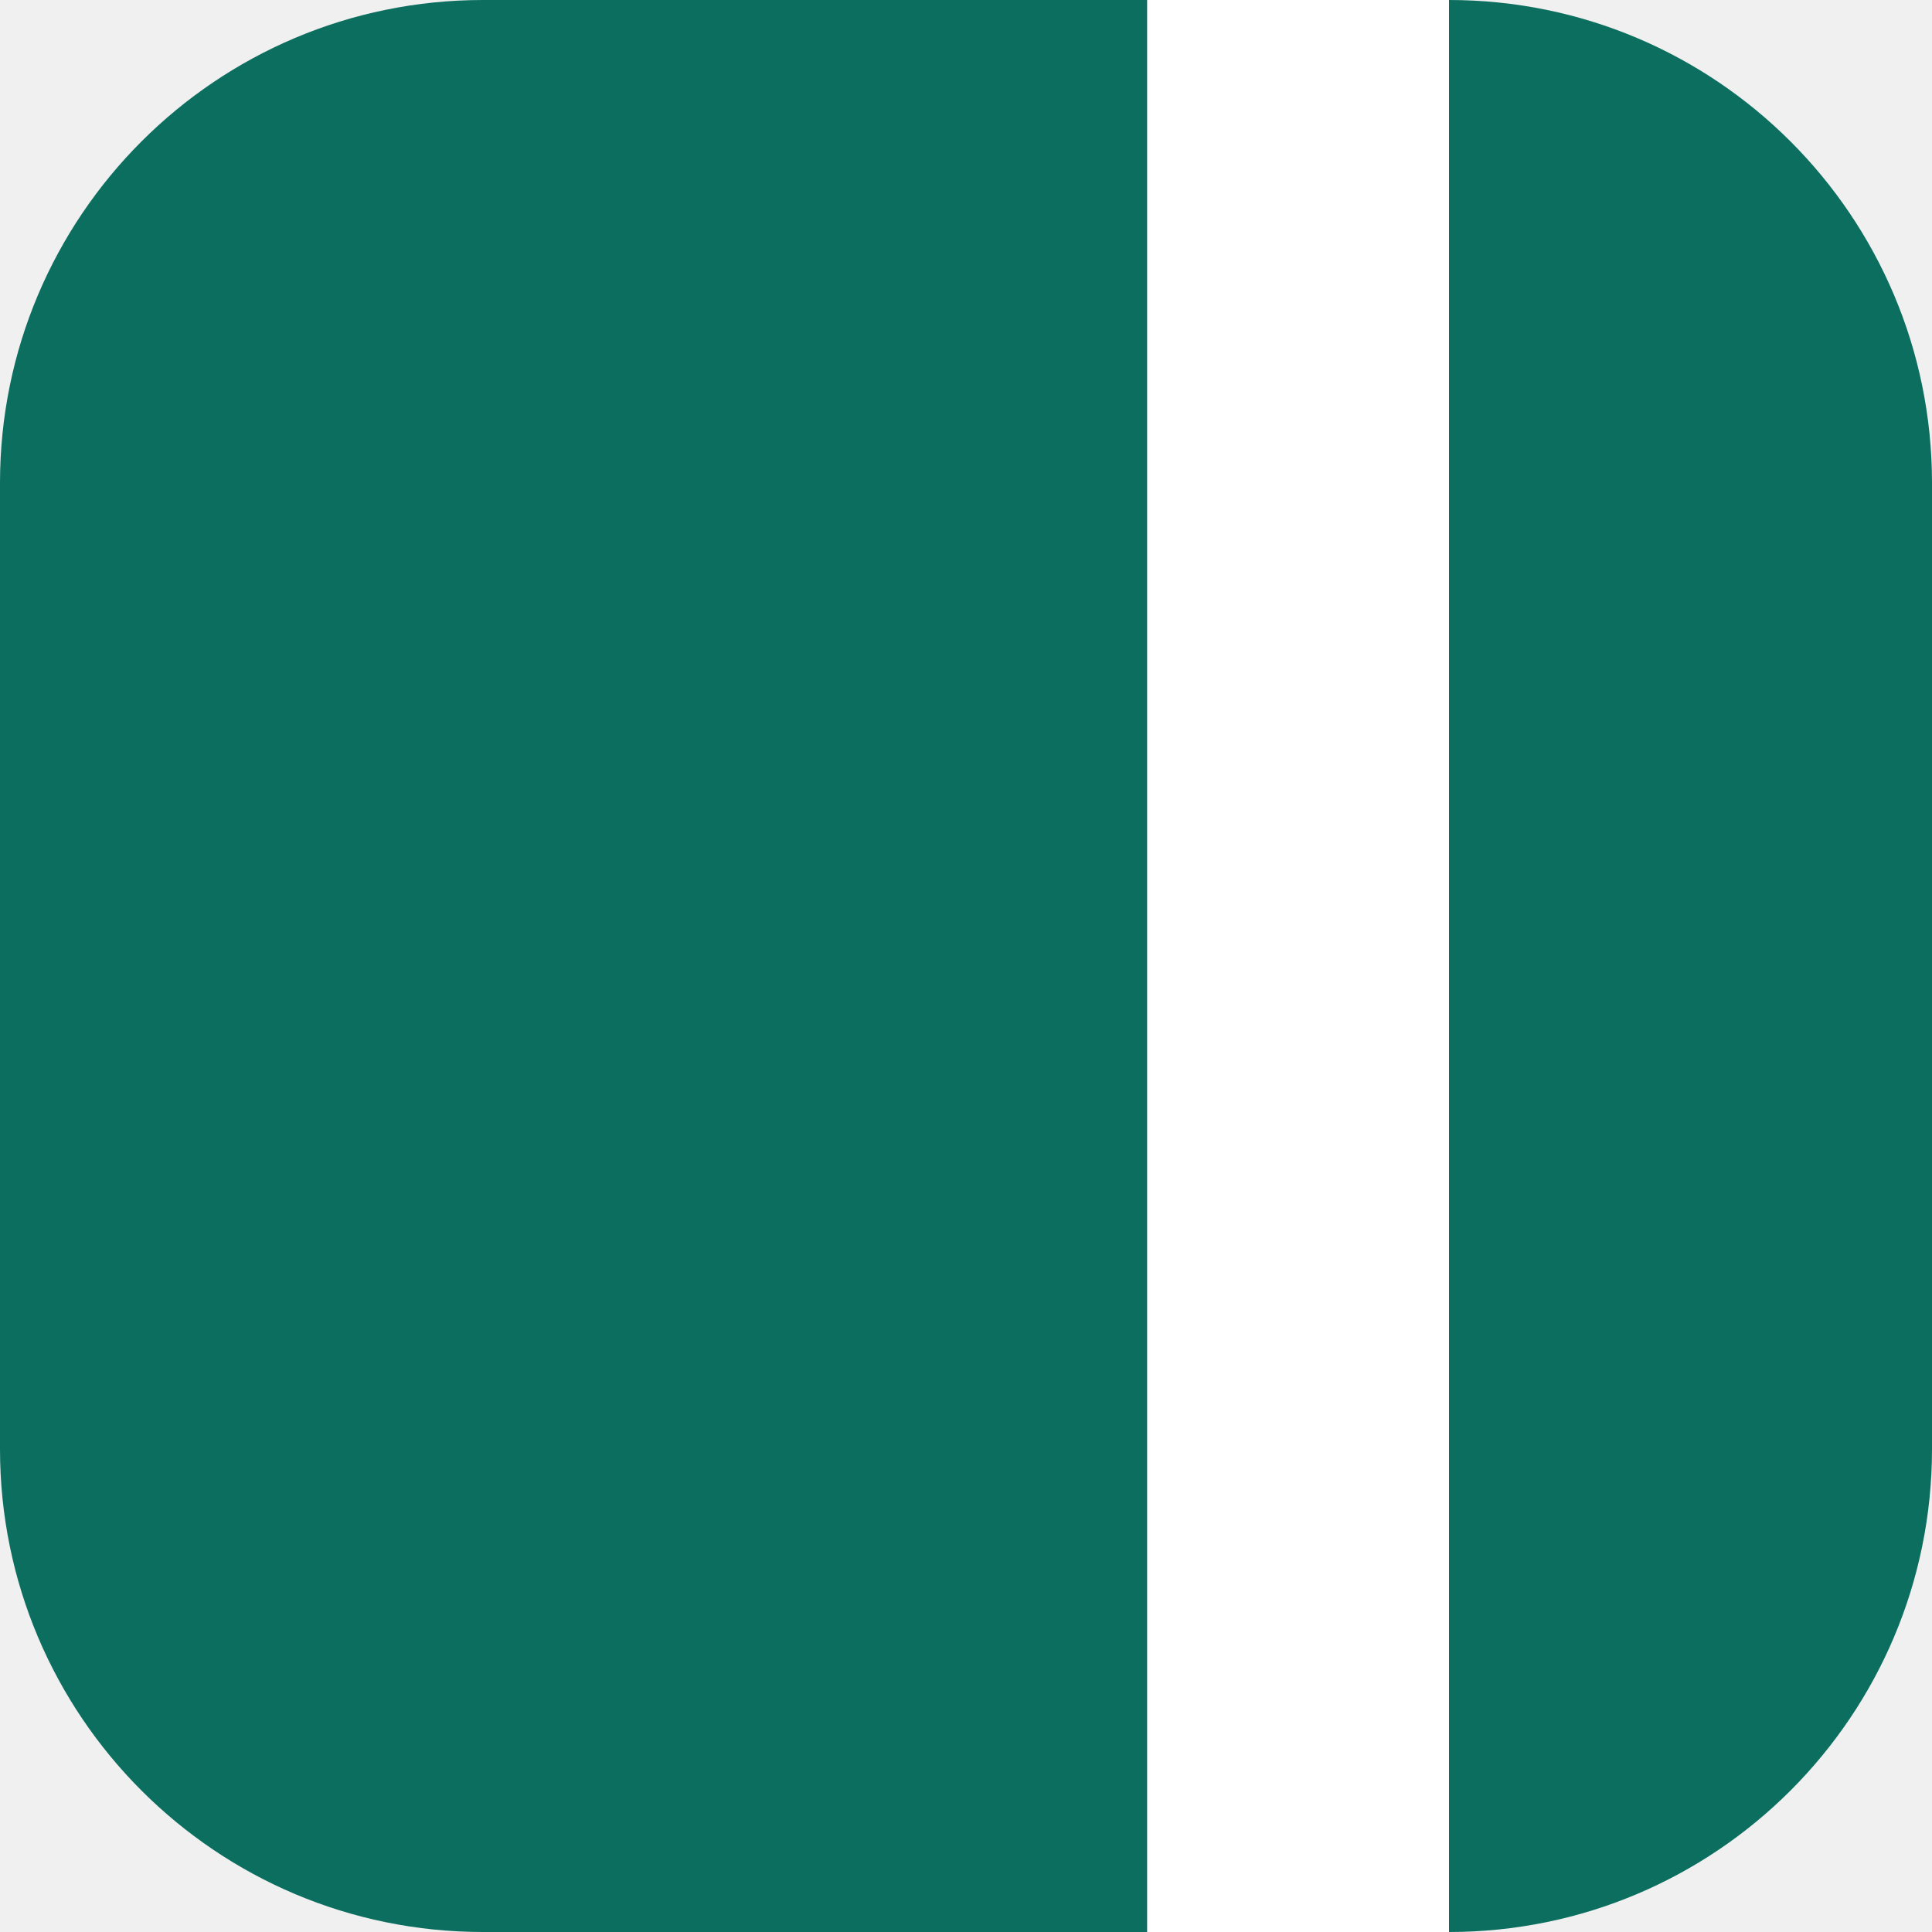
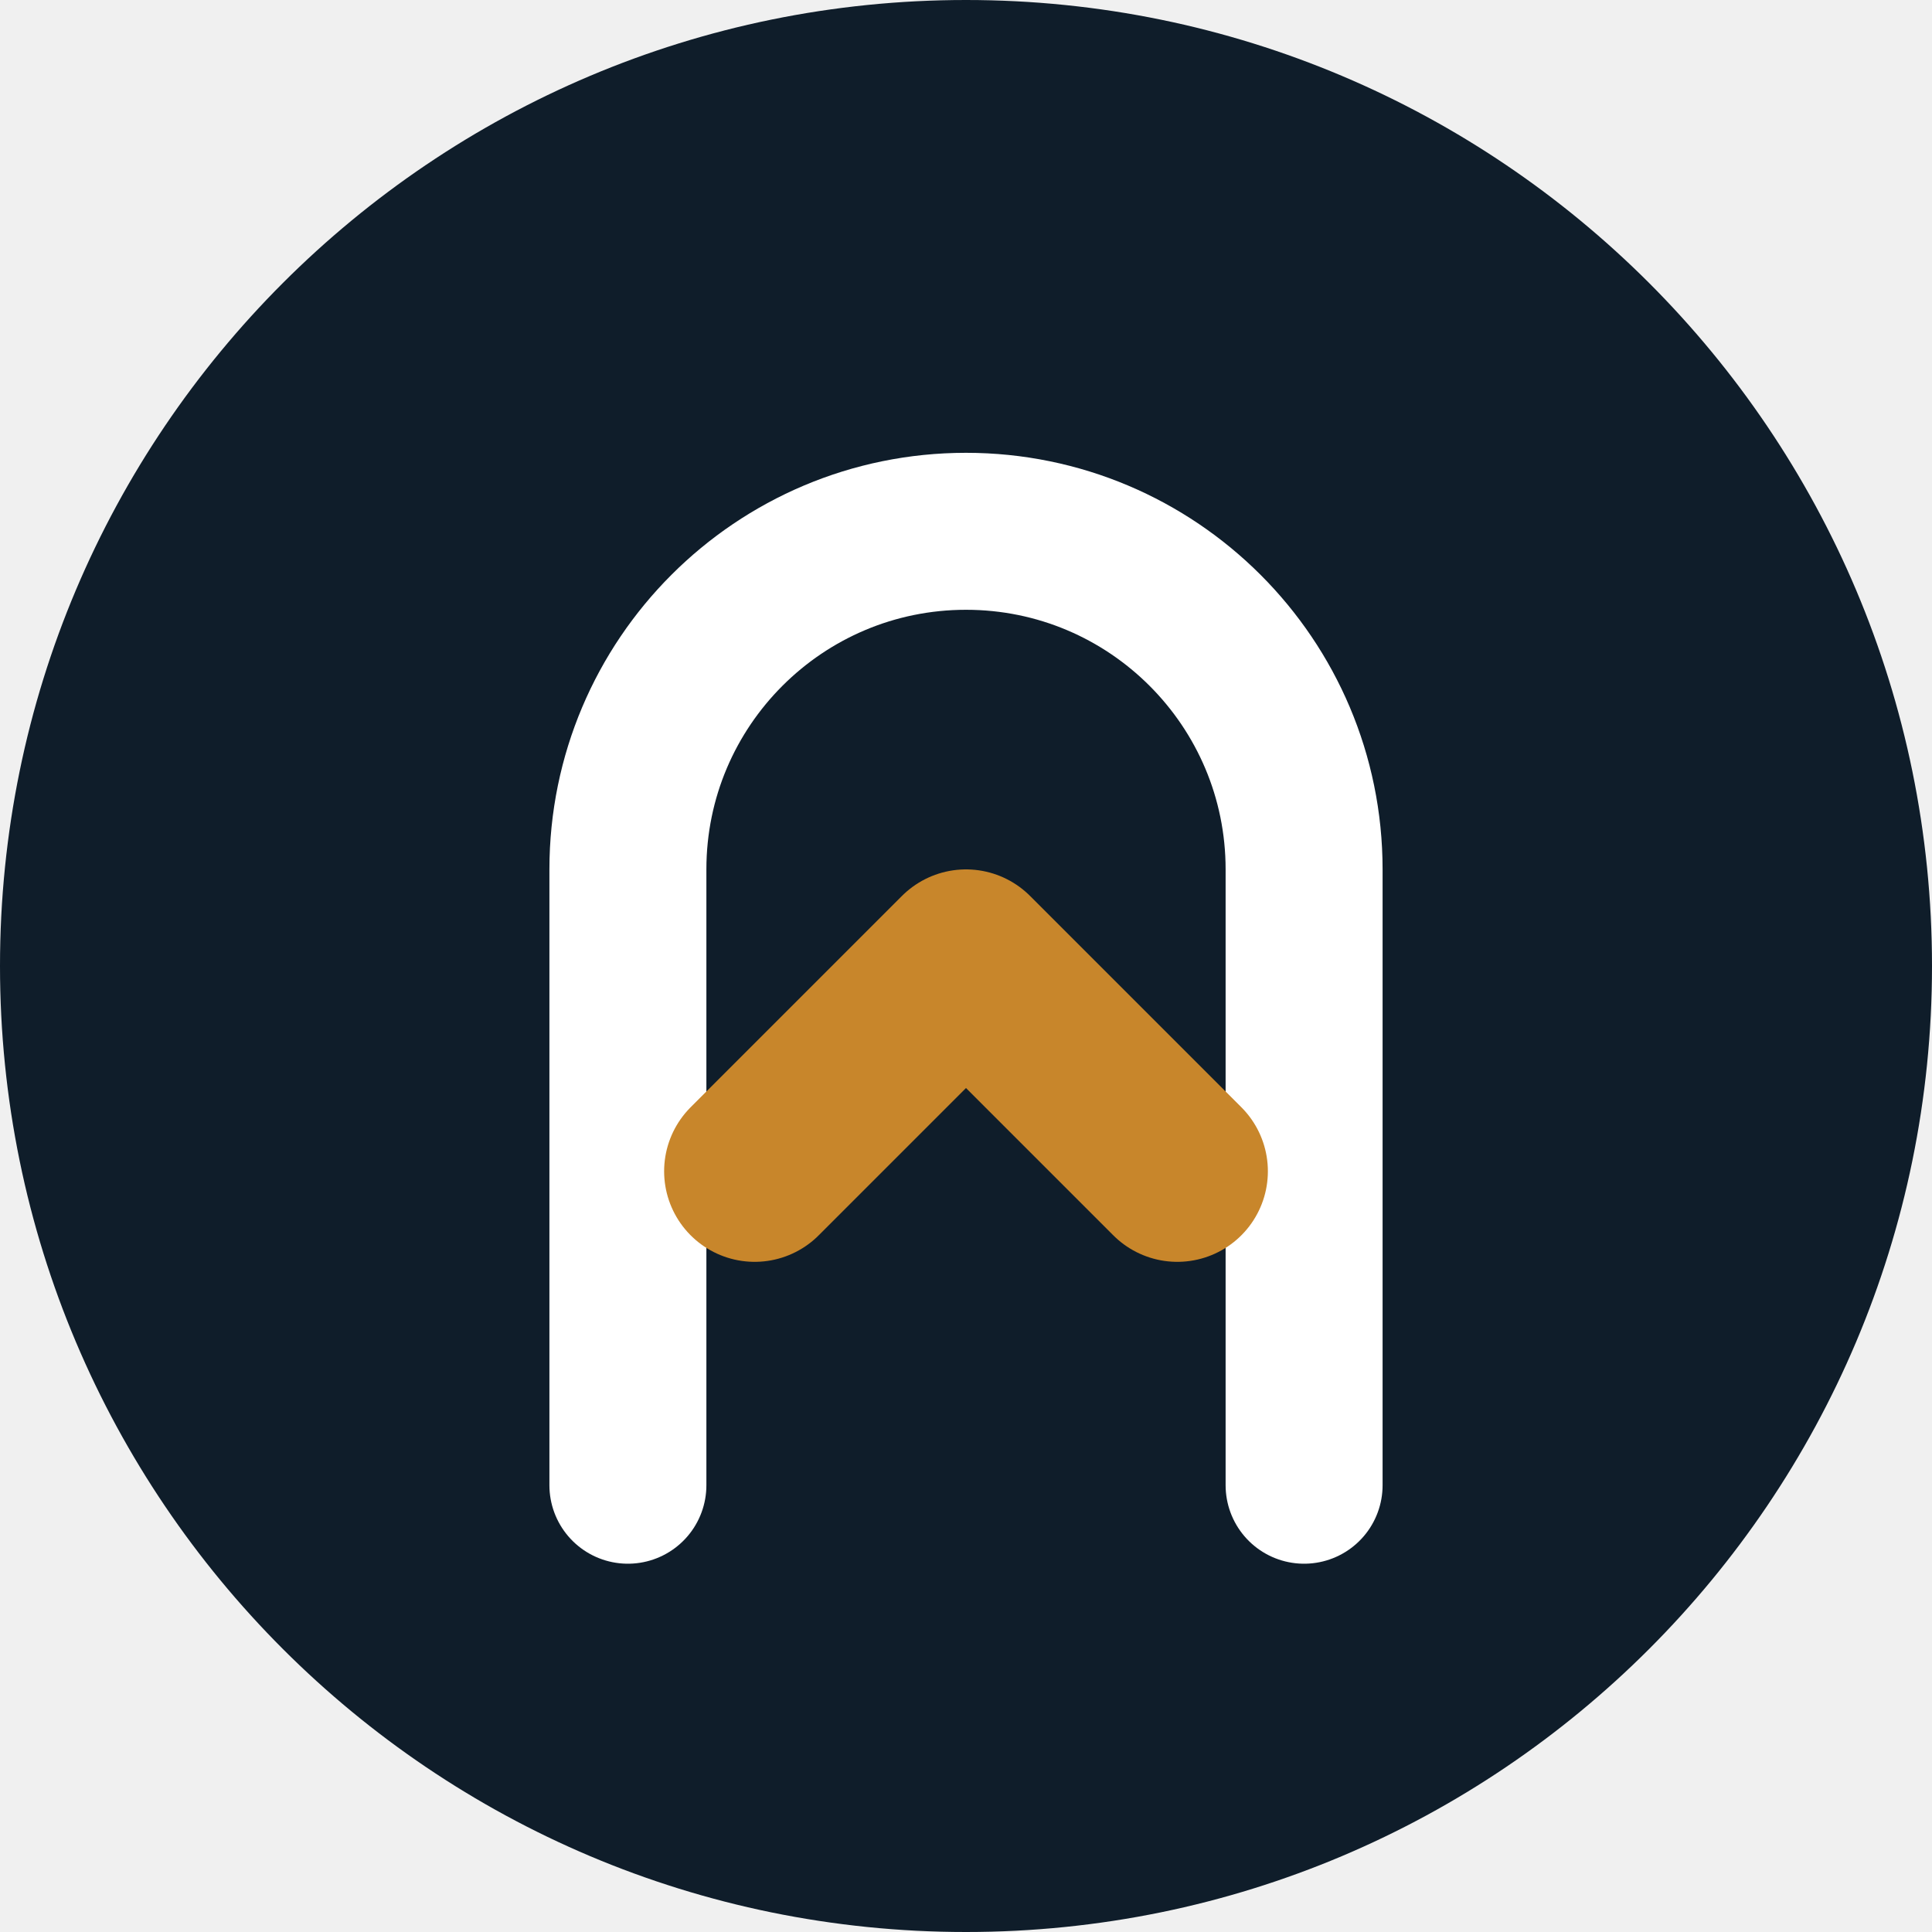
<svg xmlns="http://www.w3.org/2000/svg" viewBox="0 0 32 32" width="32" height="32">
-   <rect width="32" height="32" rx="8" fill="#0B6E5F" />
-   <rect x="19" y="0" width="5" height="32" fill="#FFFFFF" />
+   <circle cx="16" cy="16" r="16" fill="#0F1D2A" />
+   <path d="M10.4 24.6V14.4a5.6 5.6 0 0 1 11.2 0v10.2" fill="none" stroke="#FFFFFF" stroke-width="2.6" stroke-linecap="round" />
+   <path d="M12.5 19.4 16 15.9l3.5 3.5" fill="none" stroke="#C8862B" stroke-width="3" stroke-linecap="round" stroke-linejoin="round" />
</svg>
